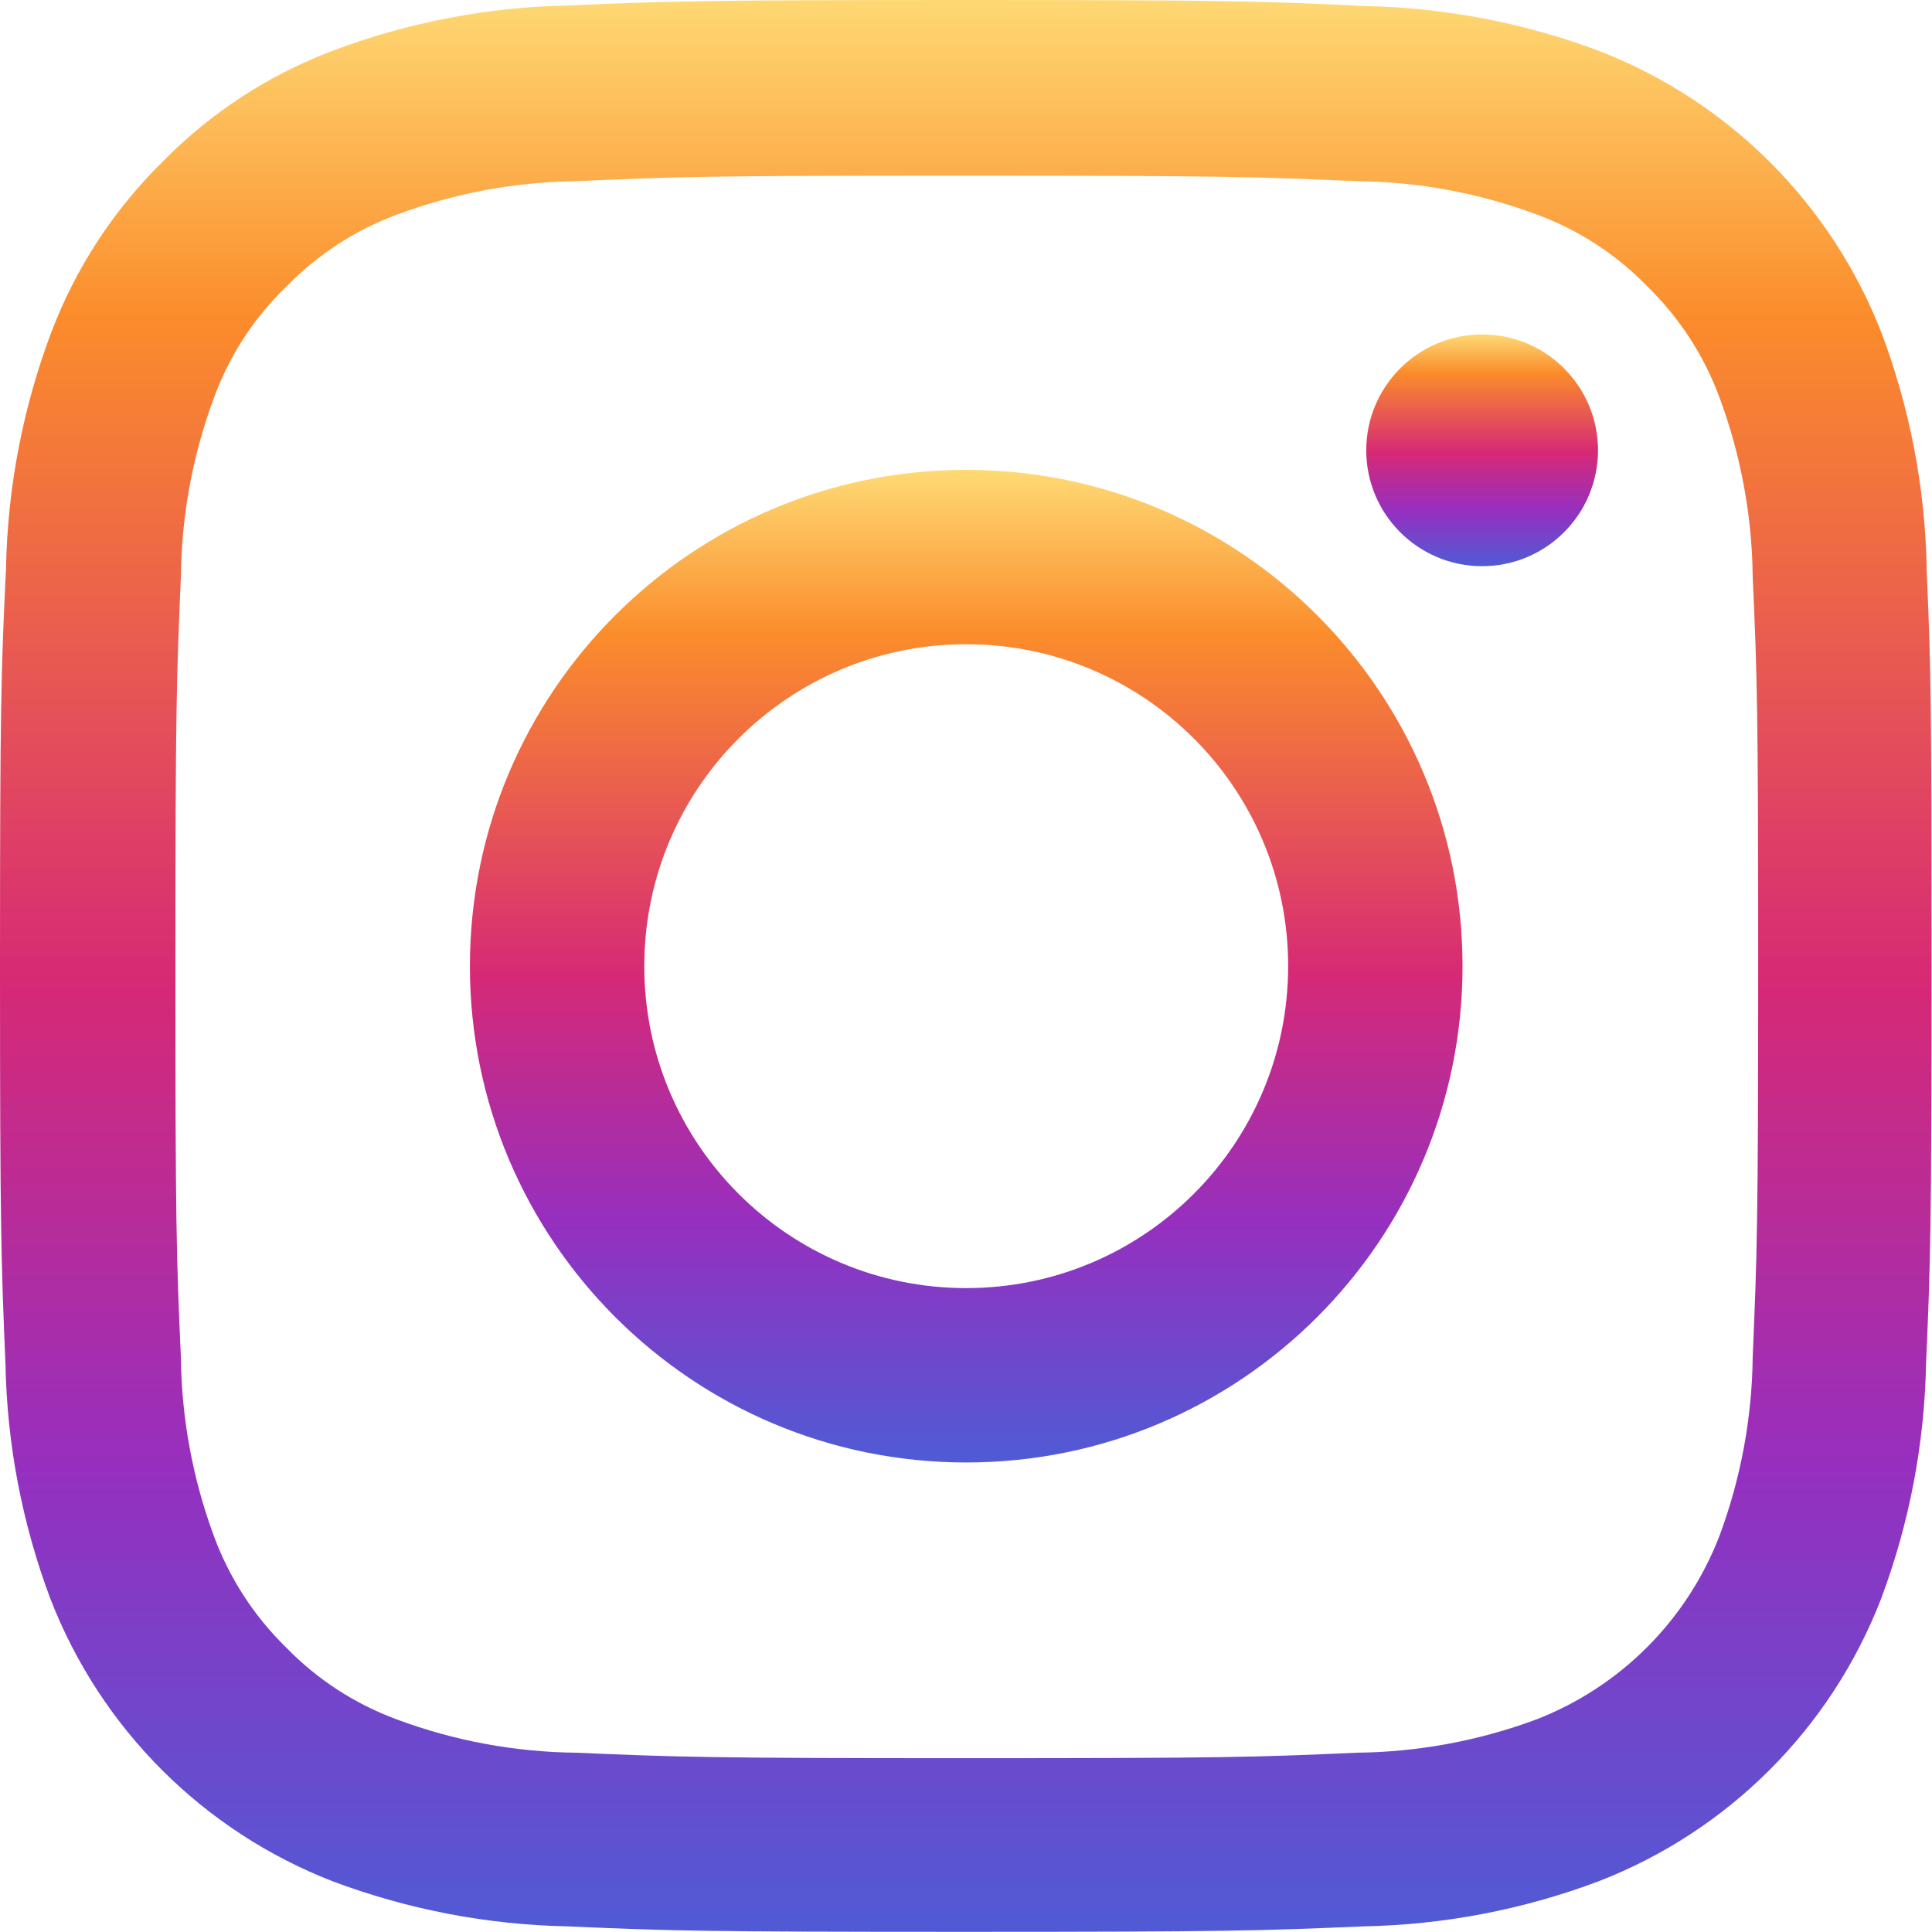
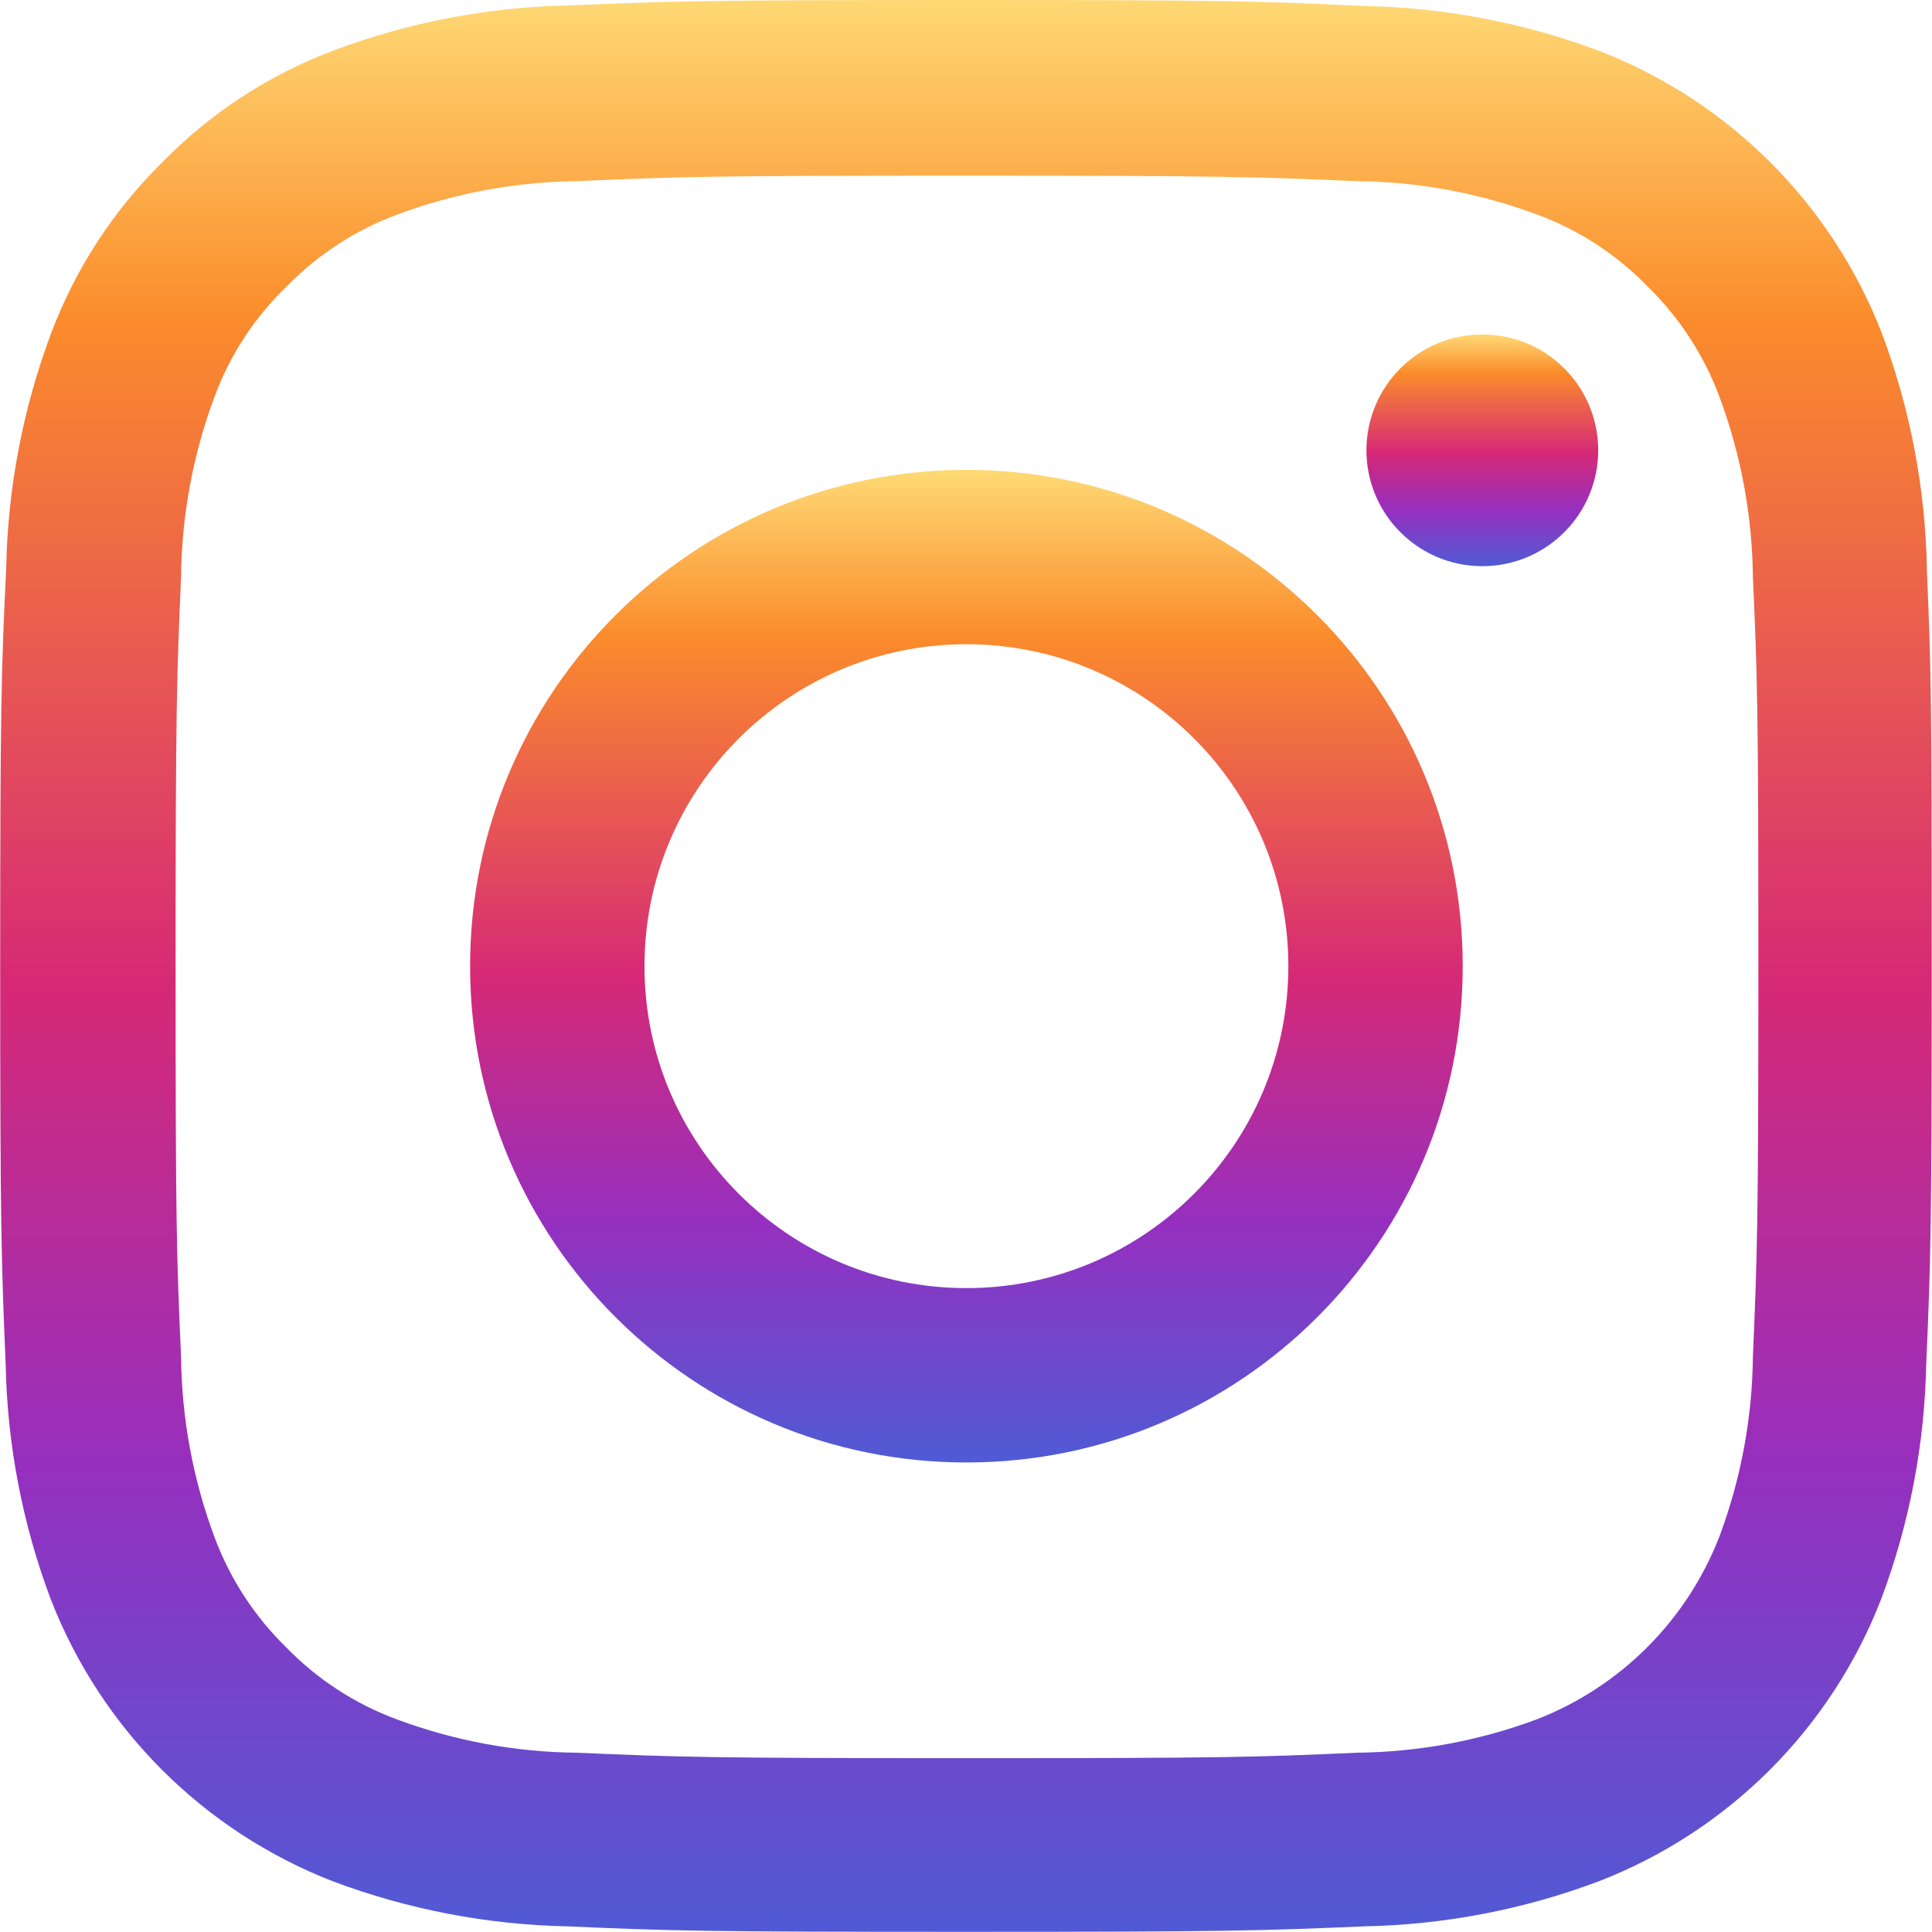
- <svg xmlns="http://www.w3.org/2000/svg" width="35.273" height="35.28" viewBox="0 0 35.273 35.28">
+ <svg xmlns="http://www.w3.org/2000/svg" width="20" height="20" viewBox="0 0 35.273 35.28">
  <defs>
    <style>.a{fill:url(#a);}</style>
    <linearGradient id="a" x1="0.5" x2="0.5" y2="1" gradientUnits="objectBoundingBox">
      <stop offset="0" stop-color="#feda75" />
      <stop offset="0.167" stop-color="#fb8c2b" />
      <stop offset="0.51" stop-color="#d62976" />
      <stop offset="0.757" stop-color="#962fbf" />
      <stop offset="1" stop-color="#4f5bd5" />
    </linearGradient>
  </defs>
  <path class="a" d="M35.632,10.372a12.891,12.891,0,0,0-.82-4.28A9.037,9.037,0,0,0,29.65.93,12.924,12.924,0,0,0,25.37.11C23.481.021,22.882,0,18.092,0S12.7.021,10.821.1a12.9,12.9,0,0,0-4.28.82,8.608,8.608,0,0,0-3.129,2.04A8.686,8.686,0,0,0,1.379,6.086a12.926,12.926,0,0,0-.82,4.28c-.09,1.889-.11,2.488-.11,7.278s.021,5.389.1,7.271a12.891,12.891,0,0,0,.82,4.28,9.036,9.036,0,0,0,5.162,5.162,12.926,12.926,0,0,0,4.28.82c1.881.083,2.481.1,7.271.1s5.389-.02,7.271-.1a12.888,12.888,0,0,0,4.28-.82A9.024,9.024,0,0,0,34.8,29.194a12.934,12.934,0,0,0,.82-4.28c.083-1.882.1-2.481.1-7.271s-.007-5.389-.09-7.271Zm-3.177,14.4a9.67,9.67,0,0,1-.607,3.274A5.852,5.852,0,0,1,28.5,31.4a9.7,9.7,0,0,1-3.274.606c-1.861.083-2.419.1-7.126.1s-5.272-.02-7.126-.1A9.665,9.665,0,0,1,7.7,31.4a5.429,5.429,0,0,1-2.026-1.316,5.485,5.485,0,0,1-1.316-2.026,9.706,9.706,0,0,1-.606-3.274c-.083-1.861-.1-2.419-.1-7.126s.02-5.272.1-7.126a9.665,9.665,0,0,1,.606-3.274A5.362,5.362,0,0,1,5.68,5.231,5.477,5.477,0,0,1,7.706,3.915a9.711,9.711,0,0,1,3.274-.607c1.861-.083,2.419-.1,7.126-.1s5.272.021,7.126.1a9.67,9.67,0,0,1,3.274.607,5.425,5.425,0,0,1,2.026,1.316,5.484,5.484,0,0,1,1.316,2.026,9.71,9.71,0,0,1,.607,3.274c.083,1.861.1,2.419.1,7.126s-.021,5.259-.1,7.119Zm0,0" transform="translate(-0.449 0)" />
  <path class="a" d="M134.012,124.5a9.063,9.063,0,1,0,9.063,9.063A9.065,9.065,0,0,0,134.012,124.5Zm0,14.942a5.879,5.879,0,1,1,5.879-5.879,5.88,5.88,0,0,1-5.879,5.879Zm0,0" transform="translate(-116.368 -115.92)" />
  <path class="a" d="M366.682,90.718a2.116,2.116,0,1,1-2.116-2.116A2.116,2.116,0,0,1,366.682,90.718Zm0,0" transform="translate(-337.501 -82.495)" />
</svg>
